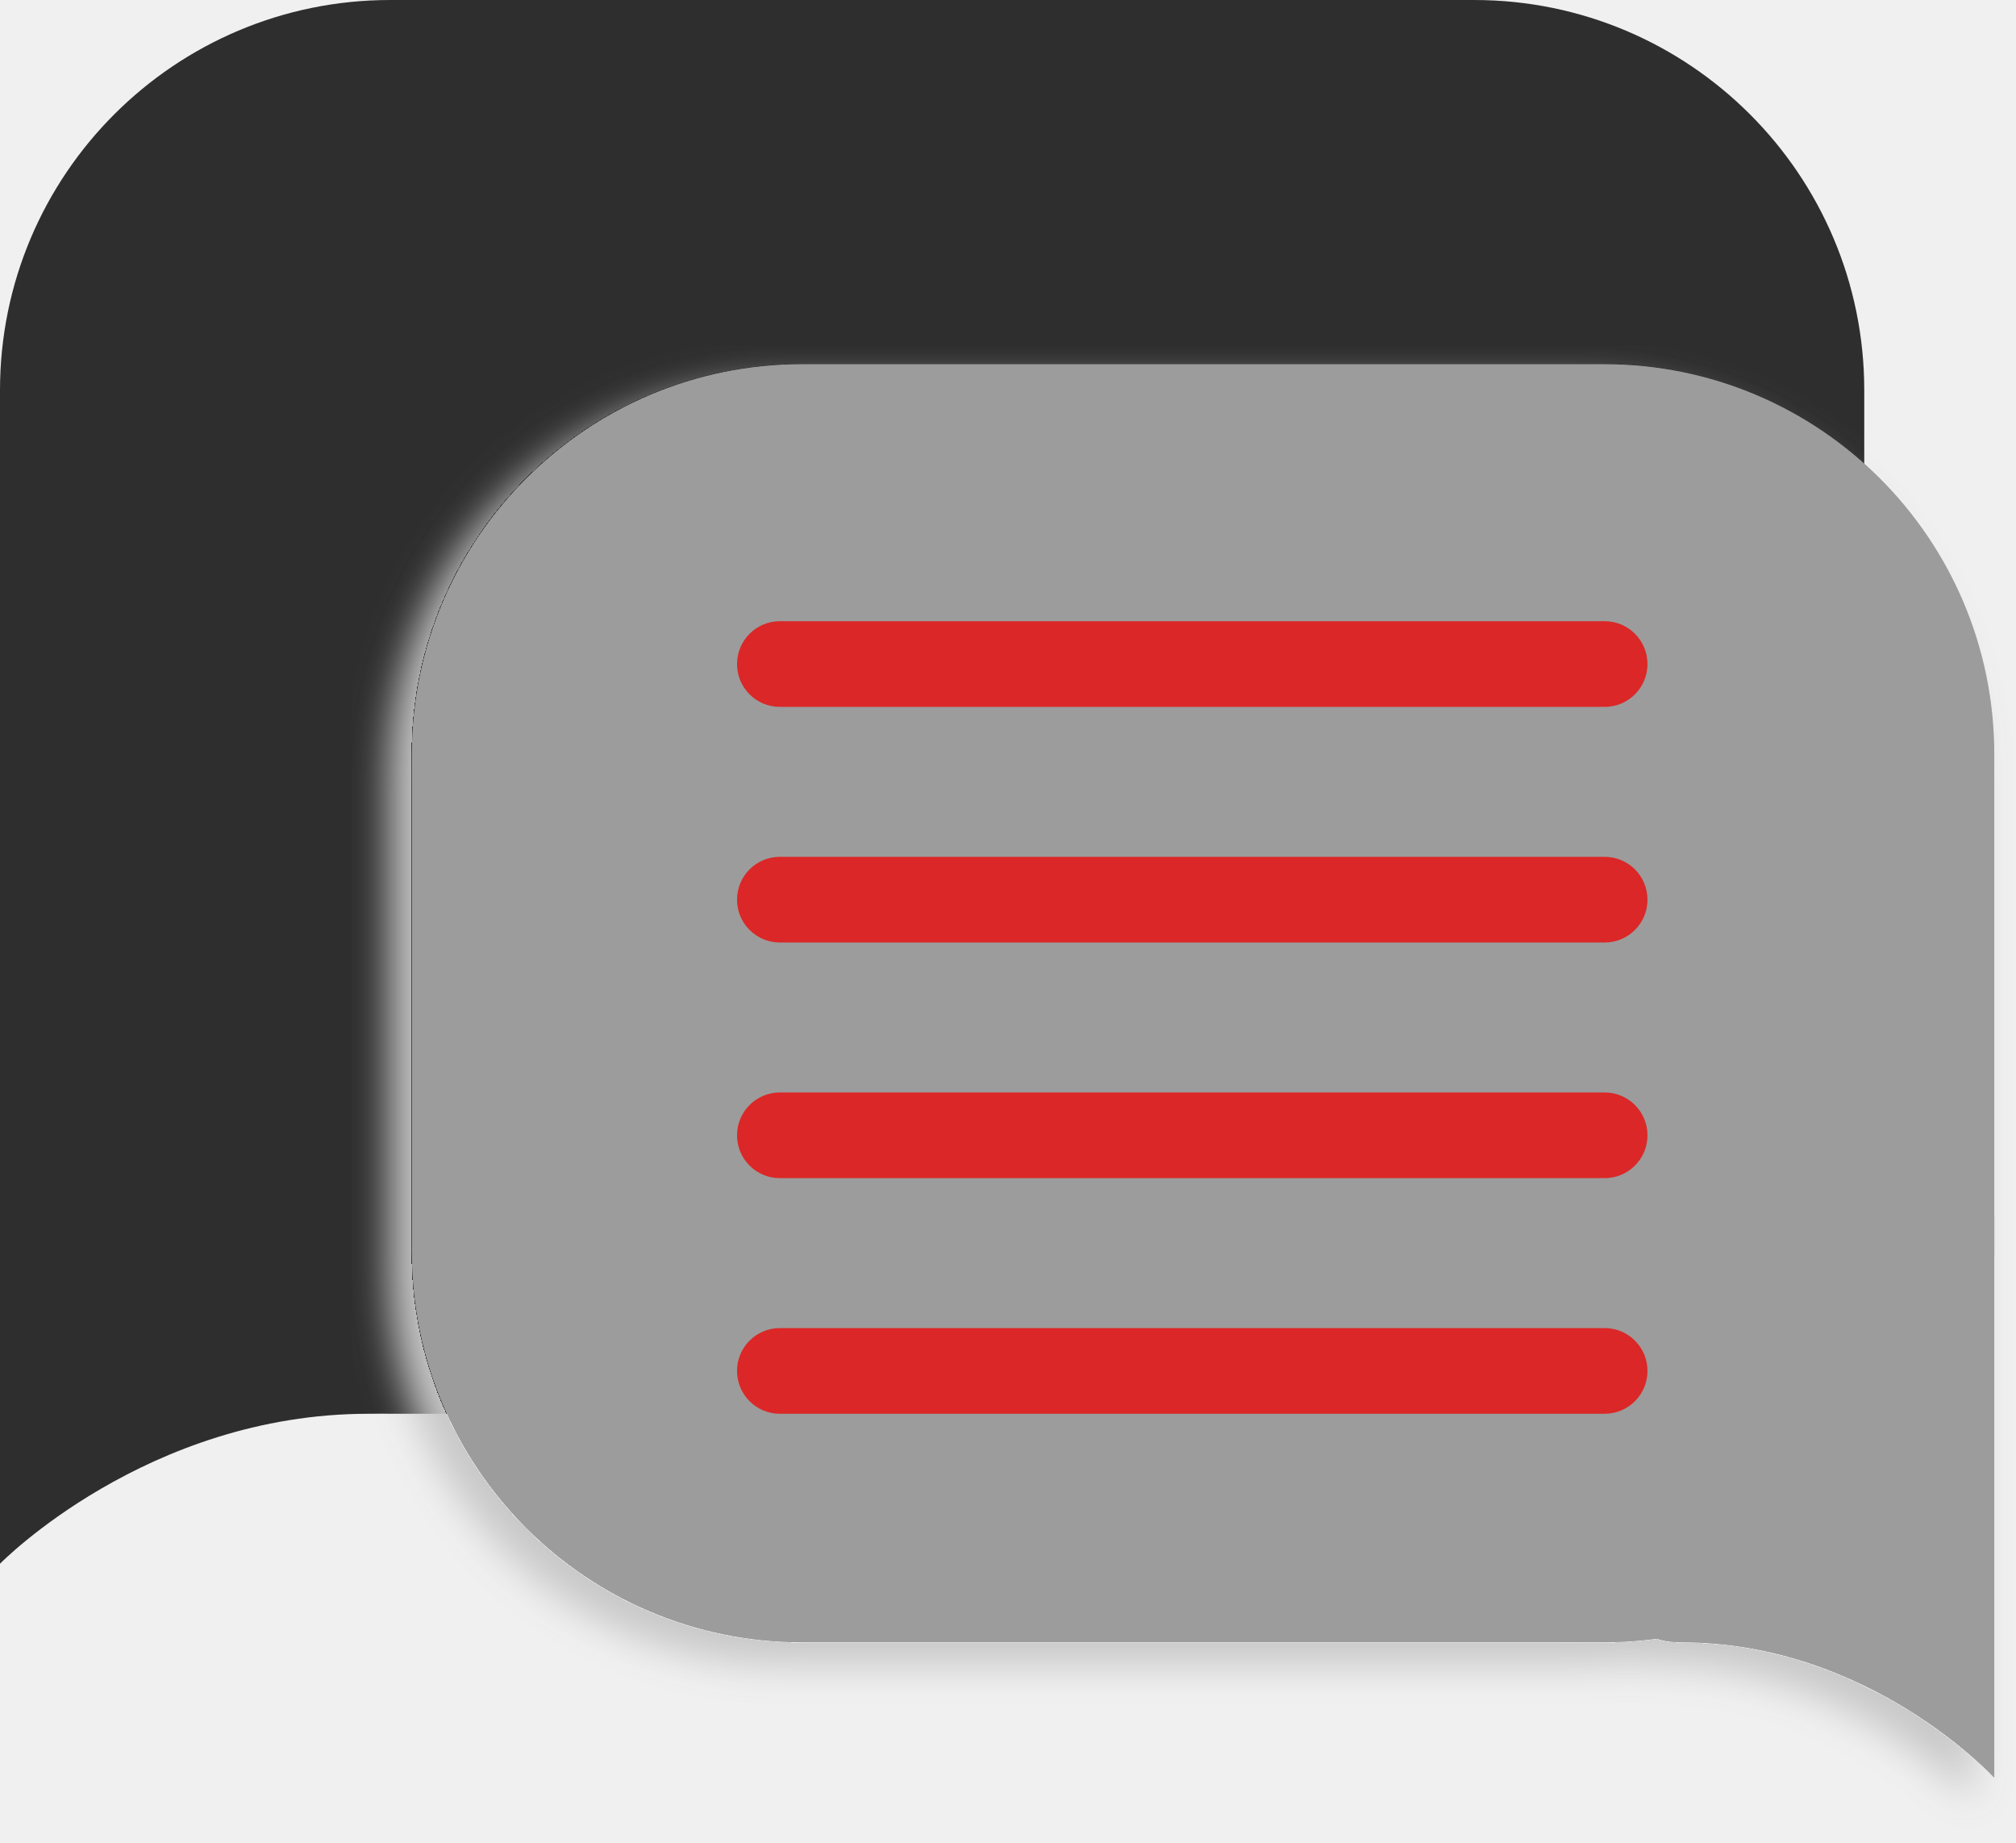
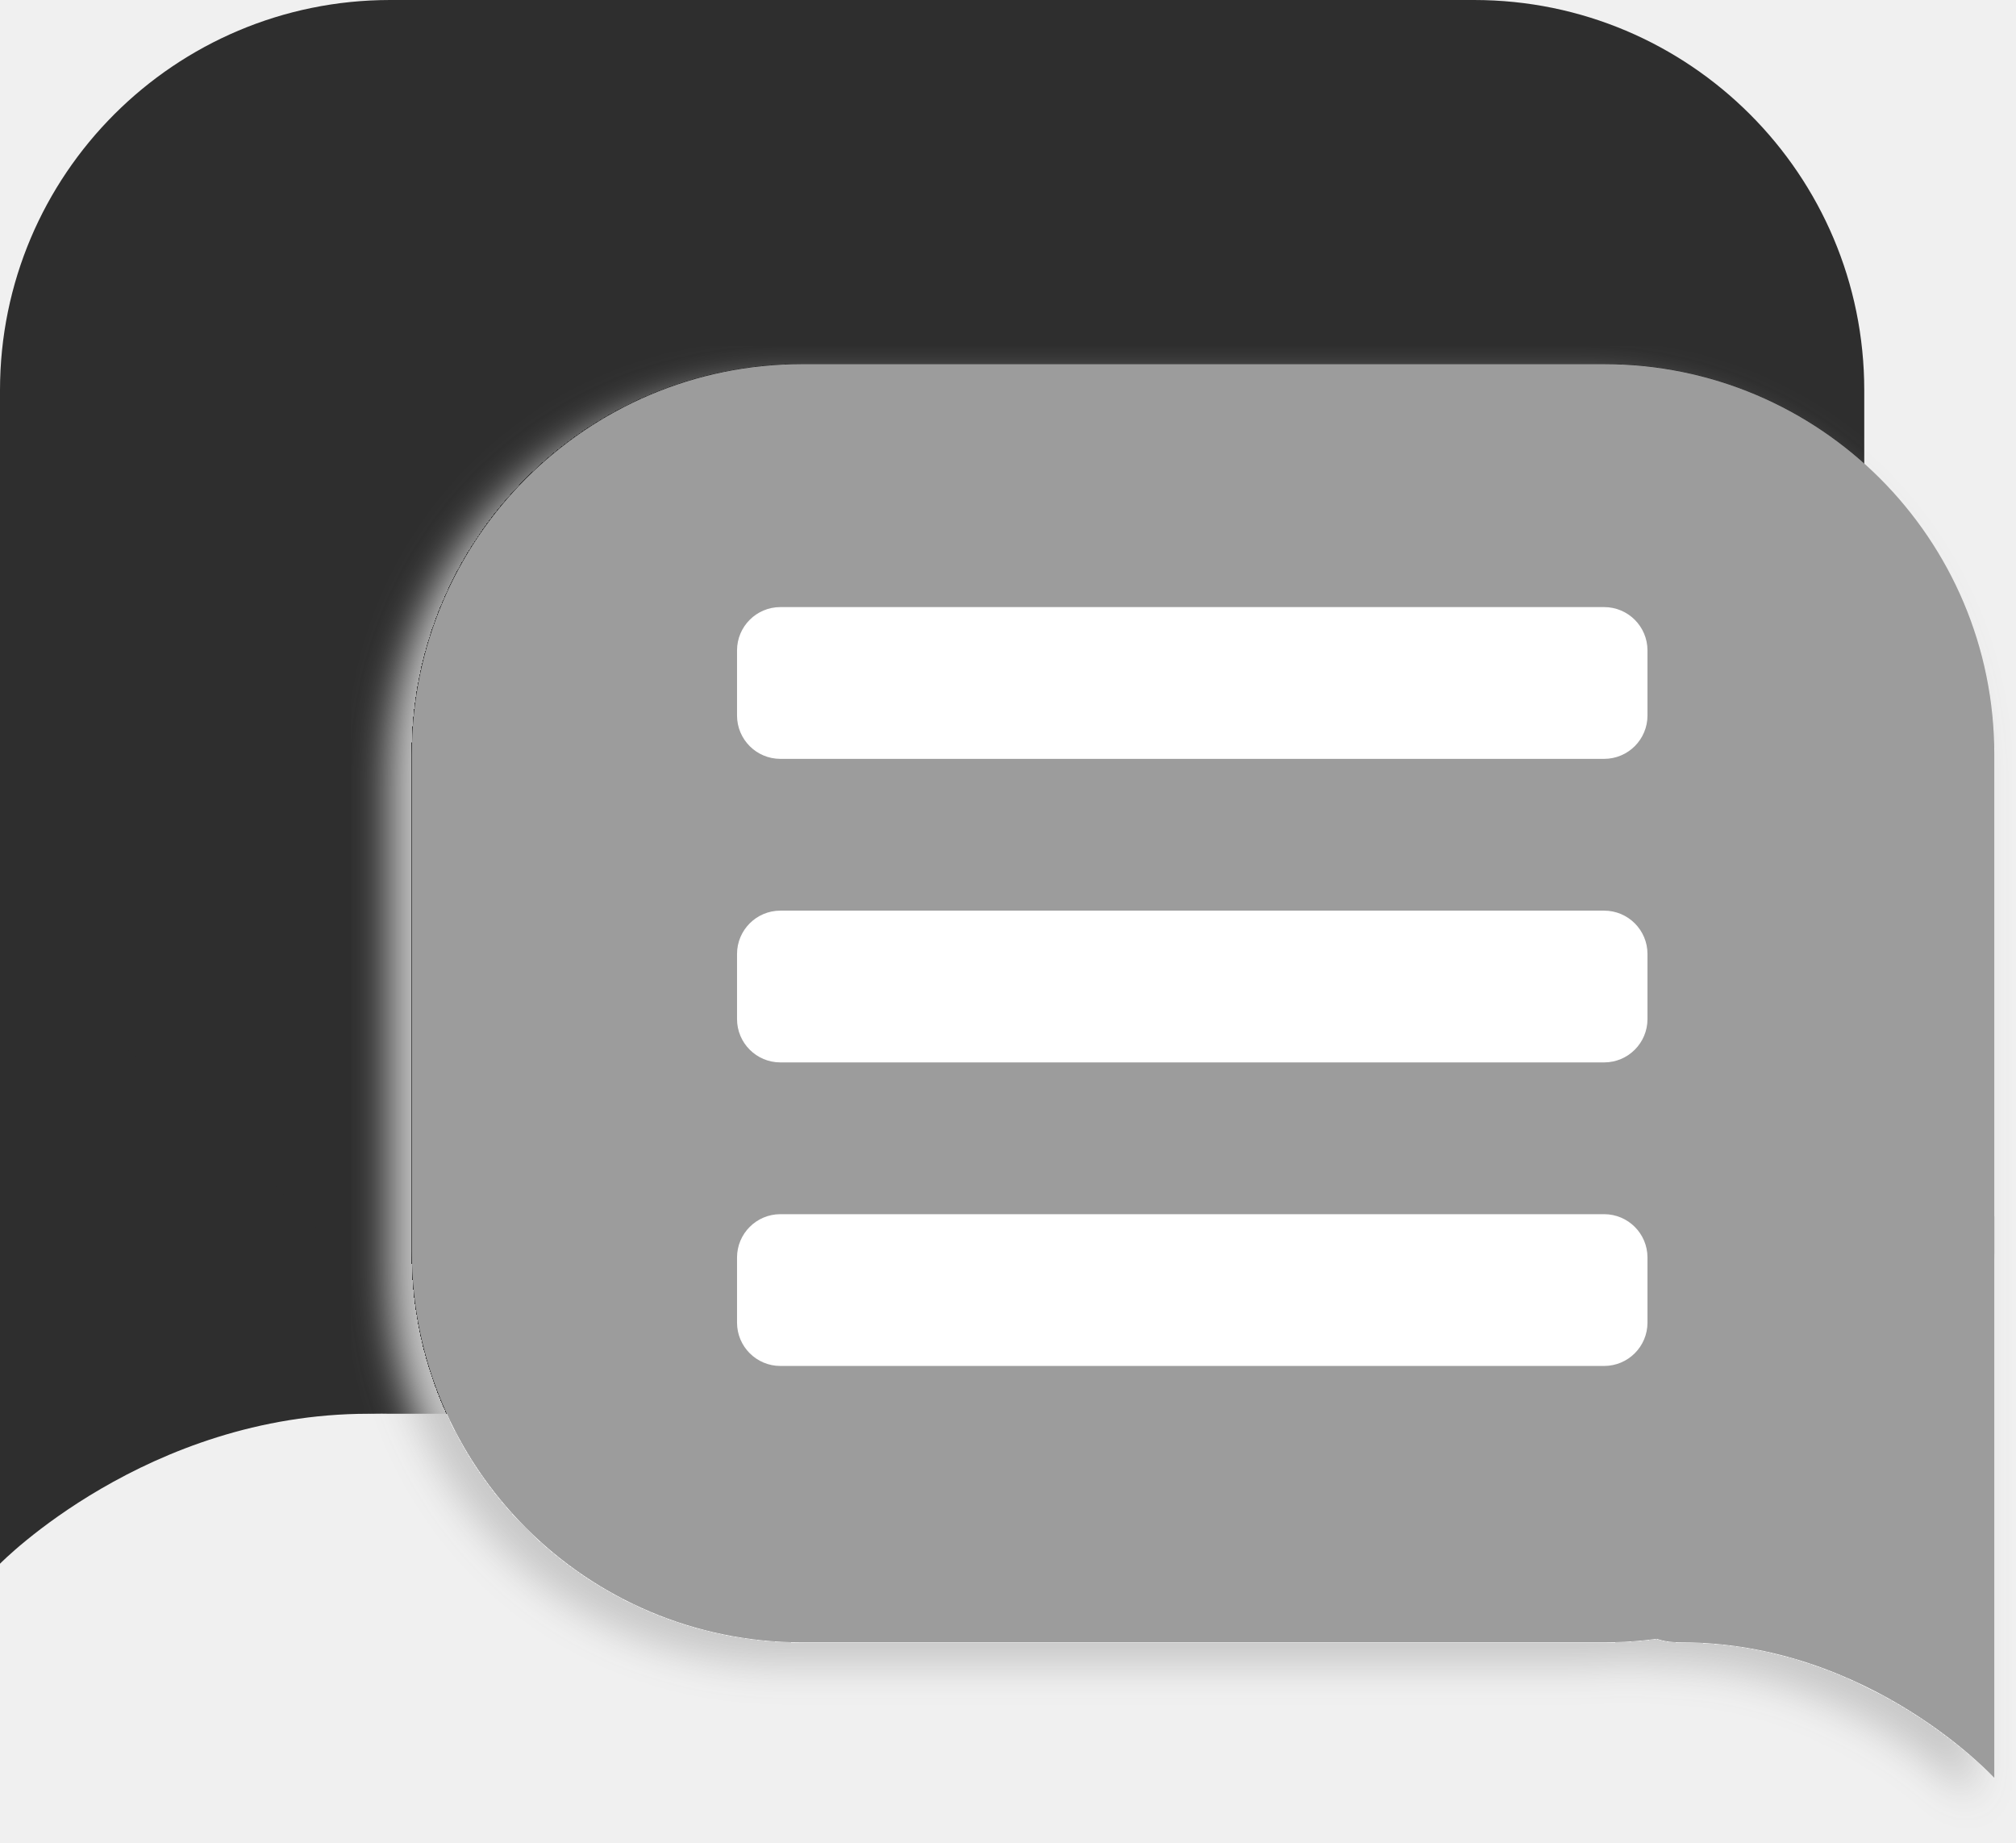
<svg xmlns="http://www.w3.org/2000/svg" width="93" height="85" viewBox="0 0 93 85" fill="none">
  <rect width="86" height="65.205" rx="18" fill="#2E2E2E" />
  <path d="M17 65.205C6.762 65.205 0 72.121 0 72.121V61.253V52.361V43.47C0 43.47 27.238 65.205 17 65.205Z" fill="#2E2E2E" />
  <g filter="url(#filter0_d_3_18)">
    <rect width="73" height="58.952" rx="18" transform="matrix(-1 0 0 1 92 16.7952)" fill="#9C9C9C" />
    <path d="M77.57 75.748C86.26 75.748 92 82 92 82V72.175V64.136V56.097C92 56.097 68.879 75.748 77.57 75.748Z" fill="#9C9C9C" />
  </g>
-   <rect x="34" y="28.651" width="42" height="3.952" rx="1.976" fill="#DB2727" />
-   <rect x="34" y="61.253" width="42" height="3.952" rx="1.976" fill="#DB2727" />
-   <rect x="34" y="50.386" width="42" height="3.952" rx="1.976" fill="#DB2727" />
-   <rect x="34" y="39.518" width="42" height="3.952" rx="1.976" fill="#DB2727" />
+   <rect x="34" y="56" width="42" height="7" rx="2" fill="white" />
+   <rect x="34" y="42" width="42" height="7" rx="2" fill="white" />
+   <rect x="34" y="28" width="42" height="7" rx="2" fill="white" />
  <defs>
    <filter id="filter0_d_3_18" x="16.2" y="15.995" width="76.6" height="68.805" filterUnits="userSpaceOnUse" color-interpolation-filters="sRGB">
      <feFlood flood-opacity="0" result="BackgroundImageFix" />
      <feColorMatrix in="SourceAlpha" type="matrix" values="0 0 0 0 0 0 0 0 0 0 0 0 0 0 0 0 0 0 127 0" result="hardAlpha" />
      <feOffset dx="-1" dy="1" />
      <feGaussianBlur stdDeviation="0.9" />
      <feComposite in2="hardAlpha" operator="out" />
      <feColorMatrix type="matrix" values="0 0 0 0 0.782 0 0 0 0 0.782 0 0 0 0 0.782 0 0 0 1 0" />
      <feBlend mode="normal" in2="BackgroundImageFix" result="effect1_dropShadow_3_18" />
      <feBlend mode="normal" in="SourceGraphic" in2="effect1_dropShadow_3_18" result="shape" />
    </filter>
  </defs>
</svg>
